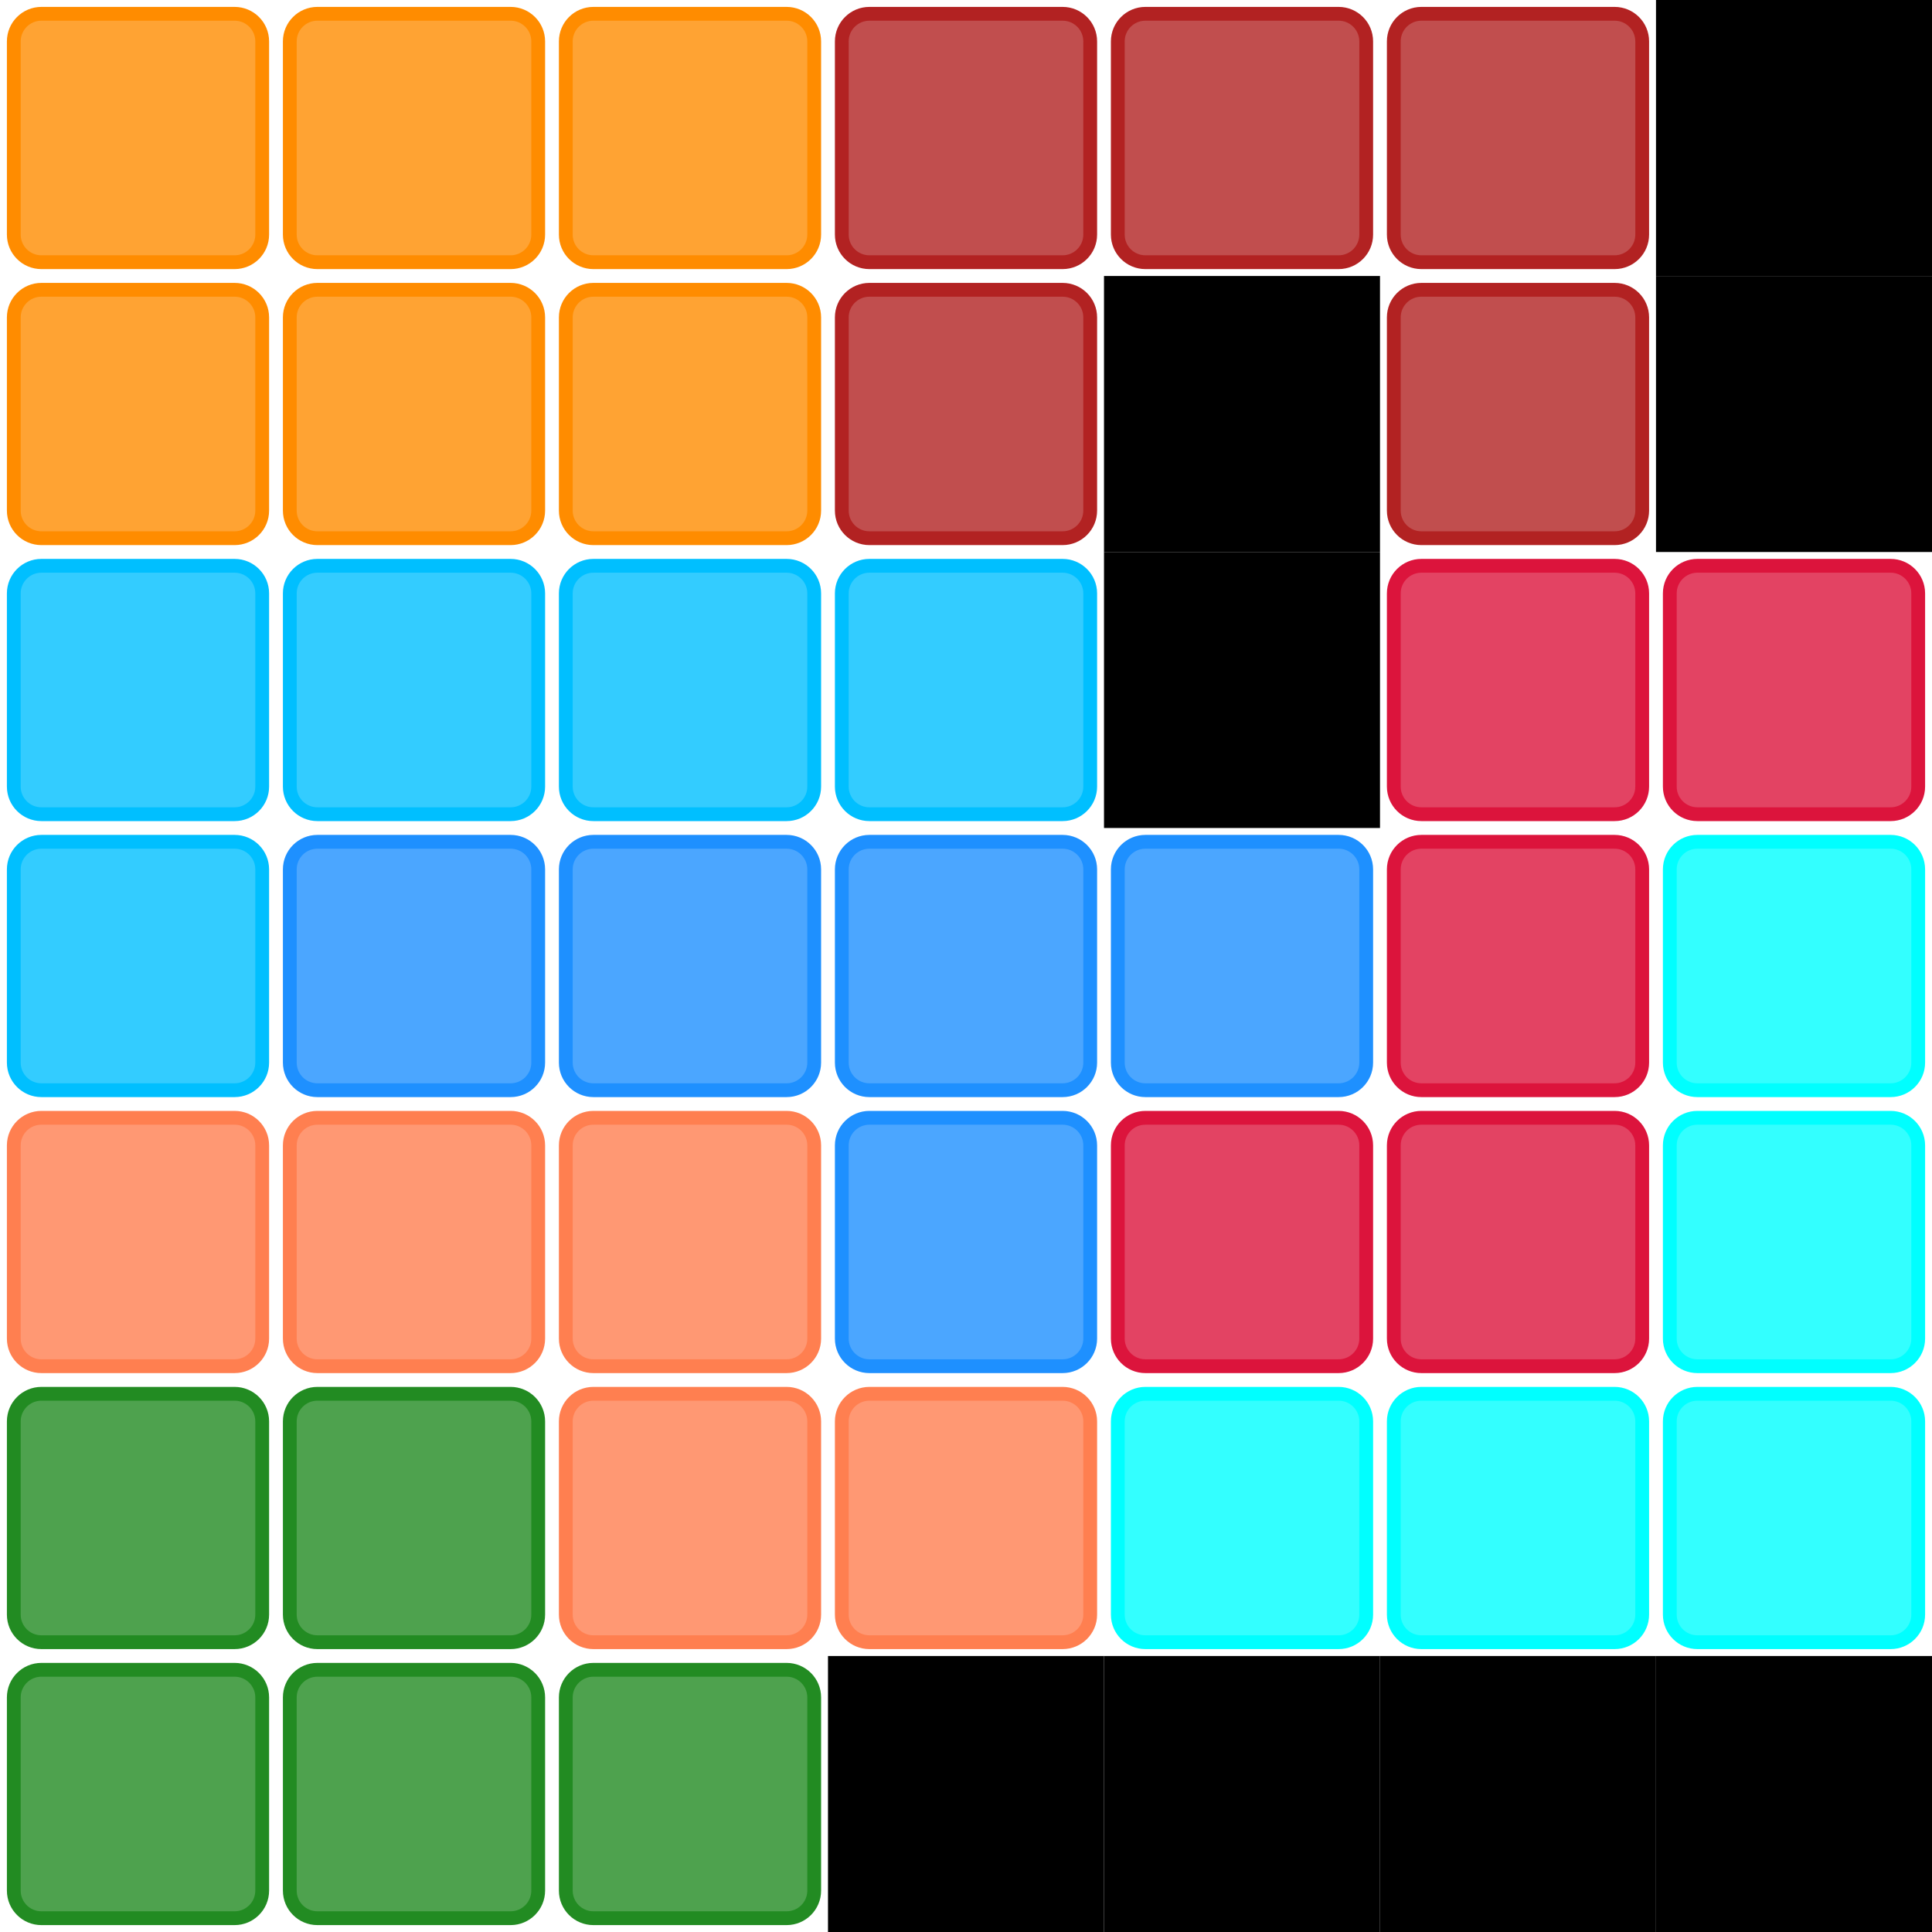
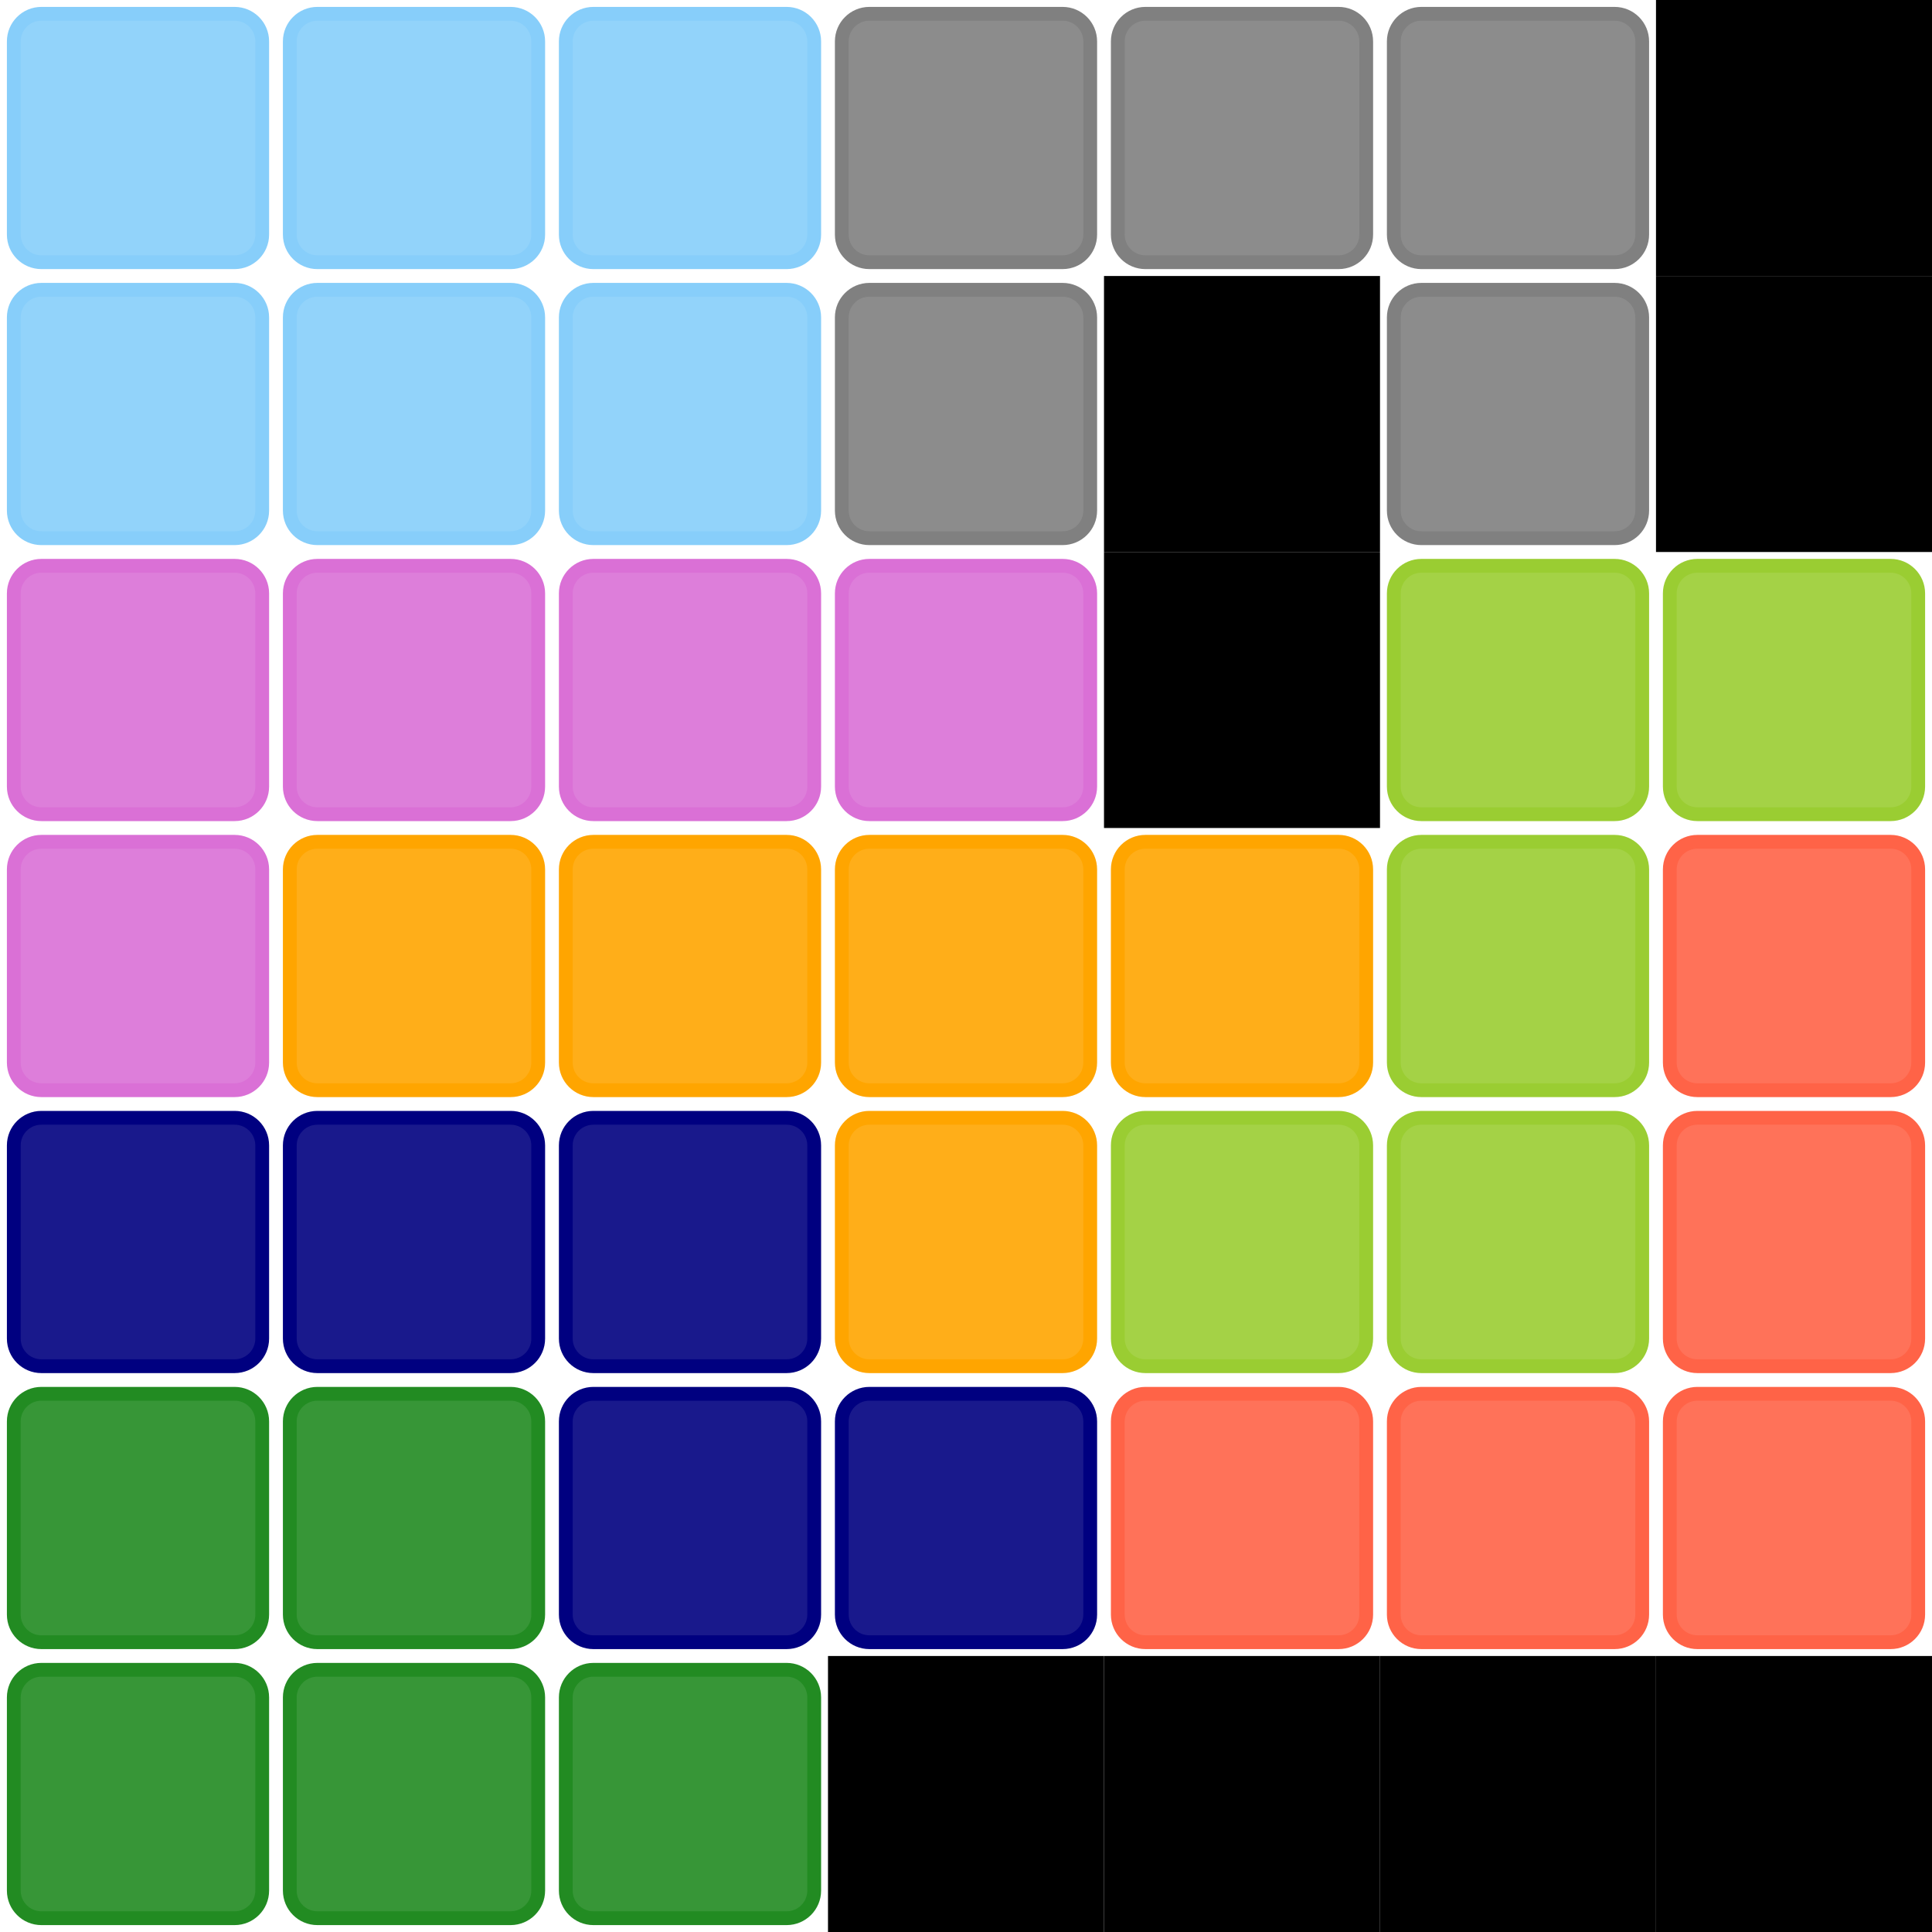
<svg width="700" height="700">
  <rect x="0" y="0" width="700" height="700" fill="white" />
  <rect width="100" height="100" x="300" y="600" fill="black" />
  <rect width="100" height="100" x="400" y="100" fill="black" />
  <rect width="100" height="100" x="400" y="200" fill="black" />
  <rect width="100" height="100" x="400" y="600" fill="black" />
  <rect width="100" height="100" x="500" y="600" fill="black" />
  <rect width="100" height="100" x="600" y="0" fill="black" />
  <rect width="100" height="100" x="600" y="100" fill="black" />
  <rect width="100" height="100" x="600" y="600" fill="black" />
-   <rect width="90" height="90" x="5" y="5" fill="darkorange" stroke="darkorange" rx="10" ry="10" fill-opacity="0.8" stroke-width="5" />
-   <rect width="90" height="90" x="5" y="105" fill="darkorange" stroke="darkorange" rx="10" ry="10" fill-opacity="0.8" stroke-width="5" />
-   <rect width="90" height="90" x="5" y="205" fill="deepskyblue" stroke="deepskyblue" rx="10" ry="10" fill-opacity="0.8" stroke-width="5" />
-   <rect width="90" height="90" x="5" y="305" fill="deepskyblue" stroke="deepskyblue" rx="10" ry="10" fill-opacity="0.8" stroke-width="5" />
-   <rect width="90" height="90" x="5" y="405" fill="coral" stroke="coral" rx="10" ry="10" fill-opacity="0.8" stroke-width="5" />
-   <rect width="90" height="90" x="5" y="505" fill="forestgreen" stroke="forestgreen" rx="10" ry="10" fill-opacity="0.8" stroke-width="5" />
-   <rect width="90" height="90" x="5" y="605" fill="forestgreen" stroke="forestgreen" rx="10" ry="10" fill-opacity="0.8" stroke-width="5" />
-   <rect width="90" height="90" x="105" y="5" fill="darkorange" stroke="darkorange" rx="10" ry="10" fill-opacity="0.8" stroke-width="5" />
-   <rect width="90" height="90" x="105" y="105" fill="darkorange" stroke="darkorange" rx="10" ry="10" fill-opacity="0.8" stroke-width="5" />
-   <rect width="90" height="90" x="105" y="205" fill="deepskyblue" stroke="deepskyblue" rx="10" ry="10" fill-opacity="0.8" stroke-width="5" />
-   <rect width="90" height="90" x="105" y="305" fill="dodgerblue" stroke="dodgerblue" rx="10" ry="10" fill-opacity="0.8" stroke-width="5" />
-   <rect width="90" height="90" x="105" y="405" fill="coral" stroke="coral" rx="10" ry="10" fill-opacity="0.8" stroke-width="5" />
-   <rect width="90" height="90" x="105" y="505" fill="forestgreen" stroke="forestgreen" rx="10" ry="10" fill-opacity="0.8" stroke-width="5" />
-   <rect width="90" height="90" x="105" y="605" fill="forestgreen" stroke="forestgreen" rx="10" ry="10" fill-opacity="0.8" stroke-width="5" />
-   <rect width="90" height="90" x="205" y="5" fill="darkorange" stroke="darkorange" rx="10" ry="10" fill-opacity="0.8" stroke-width="5" />
-   <rect width="90" height="90" x="205" y="105" fill="darkorange" stroke="darkorange" rx="10" ry="10" fill-opacity="0.8" stroke-width="5" />
-   <rect width="90" height="90" x="205" y="205" fill="deepskyblue" stroke="deepskyblue" rx="10" ry="10" fill-opacity="0.8" stroke-width="5" />
-   <rect width="90" height="90" x="205" y="305" fill="dodgerblue" stroke="dodgerblue" rx="10" ry="10" fill-opacity="0.8" stroke-width="5" />
-   <rect width="90" height="90" x="205" y="405" fill="coral" stroke="coral" rx="10" ry="10" fill-opacity="0.8" stroke-width="5" />
-   <rect width="90" height="90" x="205" y="505" fill="coral" stroke="coral" rx="10" ry="10" fill-opacity="0.8" stroke-width="5" />
-   <rect width="90" height="90" x="205" y="605" fill="forestgreen" stroke="forestgreen" rx="10" ry="10" fill-opacity="0.8" stroke-width="5" />
-   <rect width="90" height="90" x="305" y="5" fill="firebrick" stroke="firebrick" rx="10" ry="10" fill-opacity="0.8" stroke-width="5" />
-   <rect width="90" height="90" x="305" y="105" fill="firebrick" stroke="firebrick" rx="10" ry="10" fill-opacity="0.8" stroke-width="5" />
-   <rect width="90" height="90" x="305" y="205" fill="deepskyblue" stroke="deepskyblue" rx="10" ry="10" fill-opacity="0.8" stroke-width="5" />
-   <rect width="90" height="90" x="305" y="305" fill="dodgerblue" stroke="dodgerblue" rx="10" ry="10" fill-opacity="0.8" stroke-width="5" />
-   <rect width="90" height="90" x="305" y="405" fill="dodgerblue" stroke="dodgerblue" rx="10" ry="10" fill-opacity="0.8" stroke-width="5" />
-   <rect width="90" height="90" x="305" y="505" fill="coral" stroke="coral" rx="10" ry="10" fill-opacity="0.8" stroke-width="5" />
-   <rect width="90" height="90" x="405" y="5" fill="firebrick" stroke="firebrick" rx="10" ry="10" fill-opacity="0.8" stroke-width="5" />
-   <rect width="90" height="90" x="405" y="305" fill="dodgerblue" stroke="dodgerblue" rx="10" ry="10" fill-opacity="0.8" stroke-width="5" />
-   <rect width="90" height="90" x="405" y="405" fill="crimson" stroke="crimson" rx="10" ry="10" fill-opacity="0.8" stroke-width="5" />
-   <rect width="90" height="90" x="405" y="505" fill="aqua" stroke="aqua" rx="10" ry="10" fill-opacity="0.8" stroke-width="5" />
-   <rect width="90" height="90" x="505" y="5" fill="firebrick" stroke="firebrick" rx="10" ry="10" fill-opacity="0.8" stroke-width="5" />
-   <rect width="90" height="90" x="505" y="105" fill="firebrick" stroke="firebrick" rx="10" ry="10" fill-opacity="0.8" stroke-width="5" />
-   <rect width="90" height="90" x="505" y="205" fill="crimson" stroke="crimson" rx="10" ry="10" fill-opacity="0.8" stroke-width="5" />
-   <rect width="90" height="90" x="505" y="305" fill="crimson" stroke="crimson" rx="10" ry="10" fill-opacity="0.8" stroke-width="5" />
-   <rect width="90" height="90" x="505" y="405" fill="crimson" stroke="crimson" rx="10" ry="10" fill-opacity="0.8" stroke-width="5" />
-   <rect width="90" height="90" x="505" y="505" fill="aqua" stroke="aqua" rx="10" ry="10" fill-opacity="0.8" stroke-width="5" />
-   <rect width="90" height="90" x="605" y="205" fill="crimson" stroke="crimson" rx="10" ry="10" fill-opacity="0.8" stroke-width="5" />
-   <rect width="90" height="90" x="605" y="305" fill="aqua" stroke="aqua" rx="10" ry="10" fill-opacity="0.8" stroke-width="5" />
-   <rect width="90" height="90" x="605" y="405" fill="aqua" stroke="aqua" rx="10" ry="10" fill-opacity="0.8" stroke-width="5" />
-   <rect width="90" height="90" x="605" y="505" fill="aqua" stroke="aqua" rx="10" ry="10" fill-opacity="0.8" stroke-width="5" />
+   <rect width="90" height="90" x="5" y="5" fill="lightskyblue" stroke="lightskyblue" rx="10" ry="10" fill-opacity="0.9" stroke-width="5" />
+   <rect width="90" height="90" x="5" y="105" fill="lightskyblue" stroke="lightskyblue" rx="10" ry="10" fill-opacity="0.9" stroke-width="5" />
+   <rect width="90" height="90" x="5" y="205" fill="orchid" stroke="orchid" rx="10" ry="10" fill-opacity="0.9" stroke-width="5" />
+   <rect width="90" height="90" x="5" y="305" fill="orchid" stroke="orchid" rx="10" ry="10" fill-opacity="0.9" stroke-width="5" />
+   <rect width="90" height="90" x="5" y="405" fill="navy" stroke="navy" rx="10" ry="10" fill-opacity="0.9" stroke-width="5" />
+   <rect width="90" height="90" x="5" y="505" fill="forestgreen" stroke="forestgreen" rx="10" ry="10" fill-opacity="0.9" stroke-width="5" />
+   <rect width="90" height="90" x="5" y="605" fill="forestgreen" stroke="forestgreen" rx="10" ry="10" fill-opacity="0.9" stroke-width="5" />
+   <rect width="90" height="90" x="105" y="5" fill="lightskyblue" stroke="lightskyblue" rx="10" ry="10" fill-opacity="0.9" stroke-width="5" />
+   <rect width="90" height="90" x="105" y="105" fill="lightskyblue" stroke="lightskyblue" rx="10" ry="10" fill-opacity="0.9" stroke-width="5" />
+   <rect width="90" height="90" x="105" y="205" fill="orchid" stroke="orchid" rx="10" ry="10" fill-opacity="0.9" stroke-width="5" />
+   <rect width="90" height="90" x="105" y="305" fill="orange" stroke="orange" rx="10" ry="10" fill-opacity="0.9" stroke-width="5" />
+   <rect width="90" height="90" x="105" y="405" fill="navy" stroke="navy" rx="10" ry="10" fill-opacity="0.9" stroke-width="5" />
+   <rect width="90" height="90" x="105" y="505" fill="forestgreen" stroke="forestgreen" rx="10" ry="10" fill-opacity="0.9" stroke-width="5" />
+   <rect width="90" height="90" x="105" y="605" fill="forestgreen" stroke="forestgreen" rx="10" ry="10" fill-opacity="0.9" stroke-width="5" />
+   <rect width="90" height="90" x="205" y="5" fill="lightskyblue" stroke="lightskyblue" rx="10" ry="10" fill-opacity="0.9" stroke-width="5" />
+   <rect width="90" height="90" x="205" y="105" fill="lightskyblue" stroke="lightskyblue" rx="10" ry="10" fill-opacity="0.9" stroke-width="5" />
+   <rect width="90" height="90" x="205" y="205" fill="orchid" stroke="orchid" rx="10" ry="10" fill-opacity="0.9" stroke-width="5" />
+   <rect width="90" height="90" x="205" y="305" fill="orange" stroke="orange" rx="10" ry="10" fill-opacity="0.9" stroke-width="5" />
+   <rect width="90" height="90" x="205" y="405" fill="navy" stroke="navy" rx="10" ry="10" fill-opacity="0.9" stroke-width="5" />
+   <rect width="90" height="90" x="205" y="505" fill="navy" stroke="navy" rx="10" ry="10" fill-opacity="0.9" stroke-width="5" />
+   <rect width="90" height="90" x="205" y="605" fill="forestgreen" stroke="forestgreen" rx="10" ry="10" fill-opacity="0.9" stroke-width="5" />
+   <rect width="90" height="90" x="305" y="5" fill="gray" stroke="gray" rx="10" ry="10" fill-opacity="0.9" stroke-width="5" />
+   <rect width="90" height="90" x="305" y="105" fill="gray" stroke="gray" rx="10" ry="10" fill-opacity="0.9" stroke-width="5" />
+   <rect width="90" height="90" x="305" y="205" fill="orchid" stroke="orchid" rx="10" ry="10" fill-opacity="0.9" stroke-width="5" />
+   <rect width="90" height="90" x="305" y="305" fill="orange" stroke="orange" rx="10" ry="10" fill-opacity="0.9" stroke-width="5" />
+   <rect width="90" height="90" x="305" y="405" fill="orange" stroke="orange" rx="10" ry="10" fill-opacity="0.9" stroke-width="5" />
+   <rect width="90" height="90" x="305" y="505" fill="navy" stroke="navy" rx="10" ry="10" fill-opacity="0.9" stroke-width="5" />
+   <rect width="90" height="90" x="405" y="5" fill="gray" stroke="gray" rx="10" ry="10" fill-opacity="0.9" stroke-width="5" />
+   <rect width="90" height="90" x="405" y="305" fill="orange" stroke="orange" rx="10" ry="10" fill-opacity="0.9" stroke-width="5" />
+   <rect width="90" height="90" x="405" y="405" fill="yellowgreen" stroke="yellowgreen" rx="10" ry="10" fill-opacity="0.9" stroke-width="5" />
+   <rect width="90" height="90" x="405" y="505" fill="tomato" stroke="tomato" rx="10" ry="10" fill-opacity="0.9" stroke-width="5" />
+   <rect width="90" height="90" x="505" y="5" fill="gray" stroke="gray" rx="10" ry="10" fill-opacity="0.9" stroke-width="5" />
+   <rect width="90" height="90" x="505" y="105" fill="gray" stroke="gray" rx="10" ry="10" fill-opacity="0.9" stroke-width="5" />
+   <rect width="90" height="90" x="505" y="205" fill="yellowgreen" stroke="yellowgreen" rx="10" ry="10" fill-opacity="0.9" stroke-width="5" />
+   <rect width="90" height="90" x="505" y="305" fill="yellowgreen" stroke="yellowgreen" rx="10" ry="10" fill-opacity="0.9" stroke-width="5" />
+   <rect width="90" height="90" x="505" y="405" fill="yellowgreen" stroke="yellowgreen" rx="10" ry="10" fill-opacity="0.9" stroke-width="5" />
+   <rect width="90" height="90" x="505" y="505" fill="tomato" stroke="tomato" rx="10" ry="10" fill-opacity="0.9" stroke-width="5" />
+   <rect width="90" height="90" x="605" y="205" fill="yellowgreen" stroke="yellowgreen" rx="10" ry="10" fill-opacity="0.9" stroke-width="5" />
+   <rect width="90" height="90" x="605" y="305" fill="tomato" stroke="tomato" rx="10" ry="10" fill-opacity="0.9" stroke-width="5" />
+   <rect width="90" height="90" x="605" y="405" fill="tomato" stroke="tomato" rx="10" ry="10" fill-opacity="0.9" stroke-width="5" />
+   <rect width="90" height="90" x="605" y="505" fill="tomato" stroke="tomato" rx="10" ry="10" fill-opacity="0.9" stroke-width="5" />
</svg>
